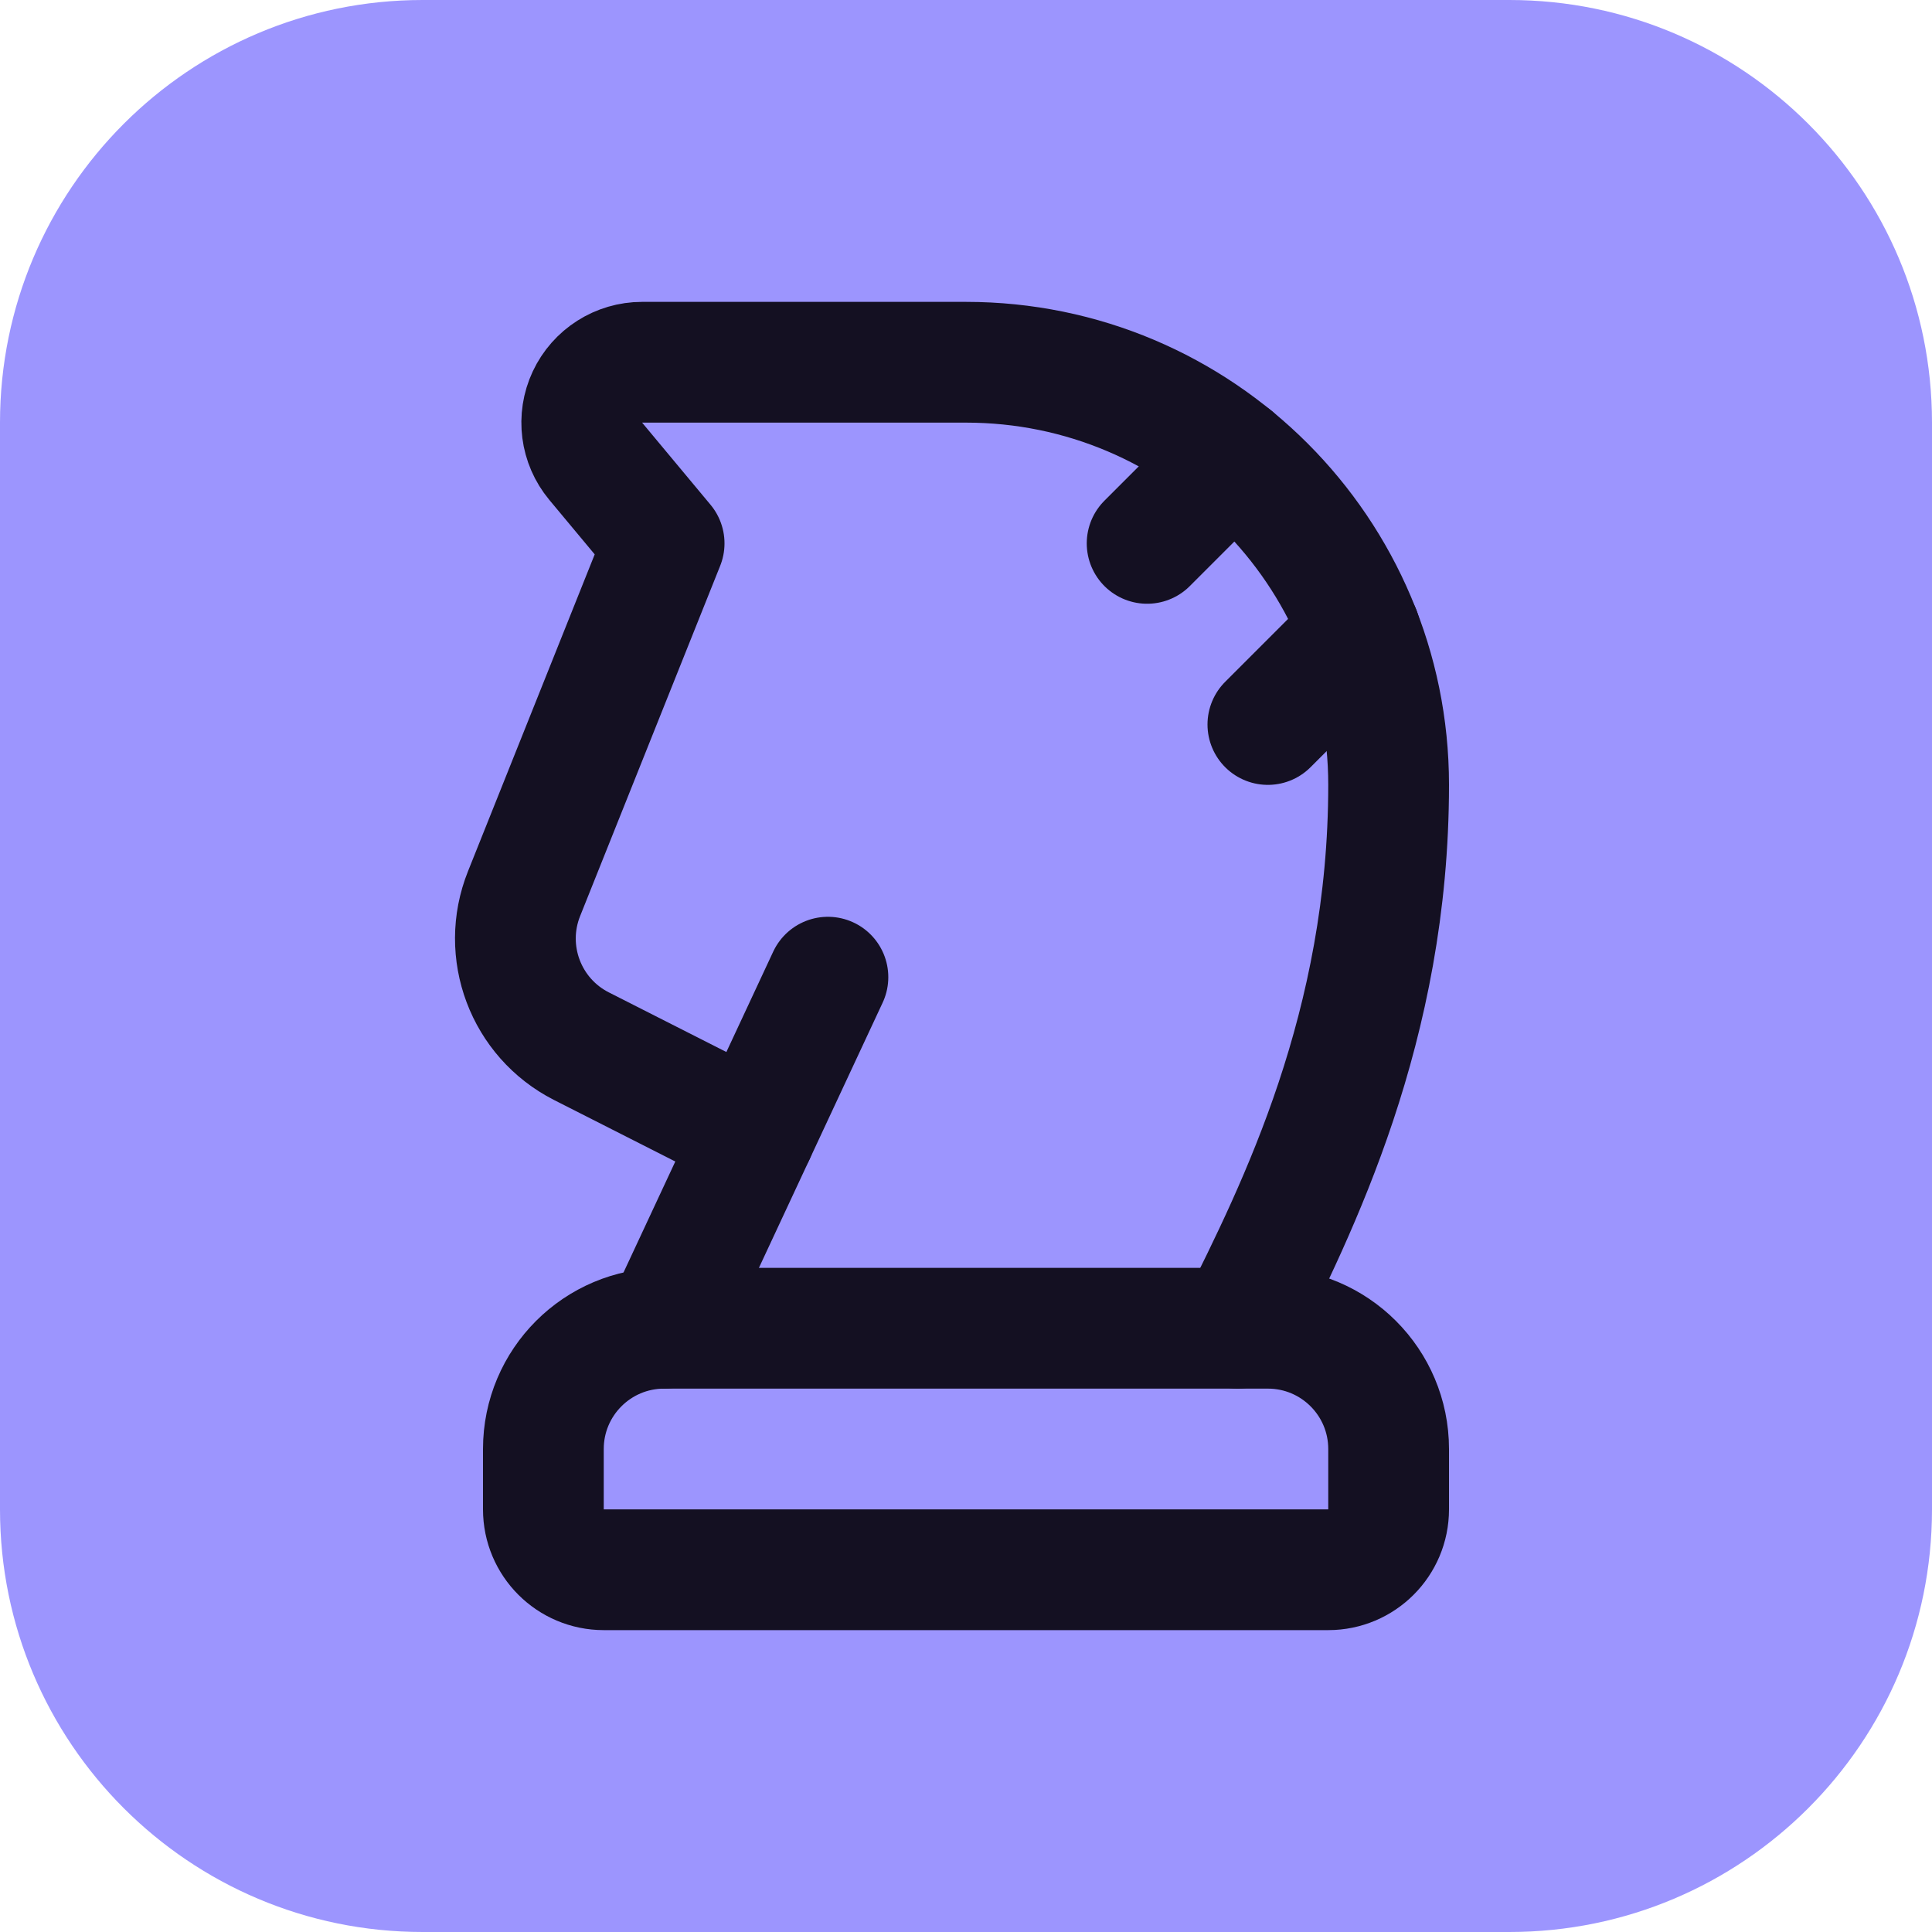
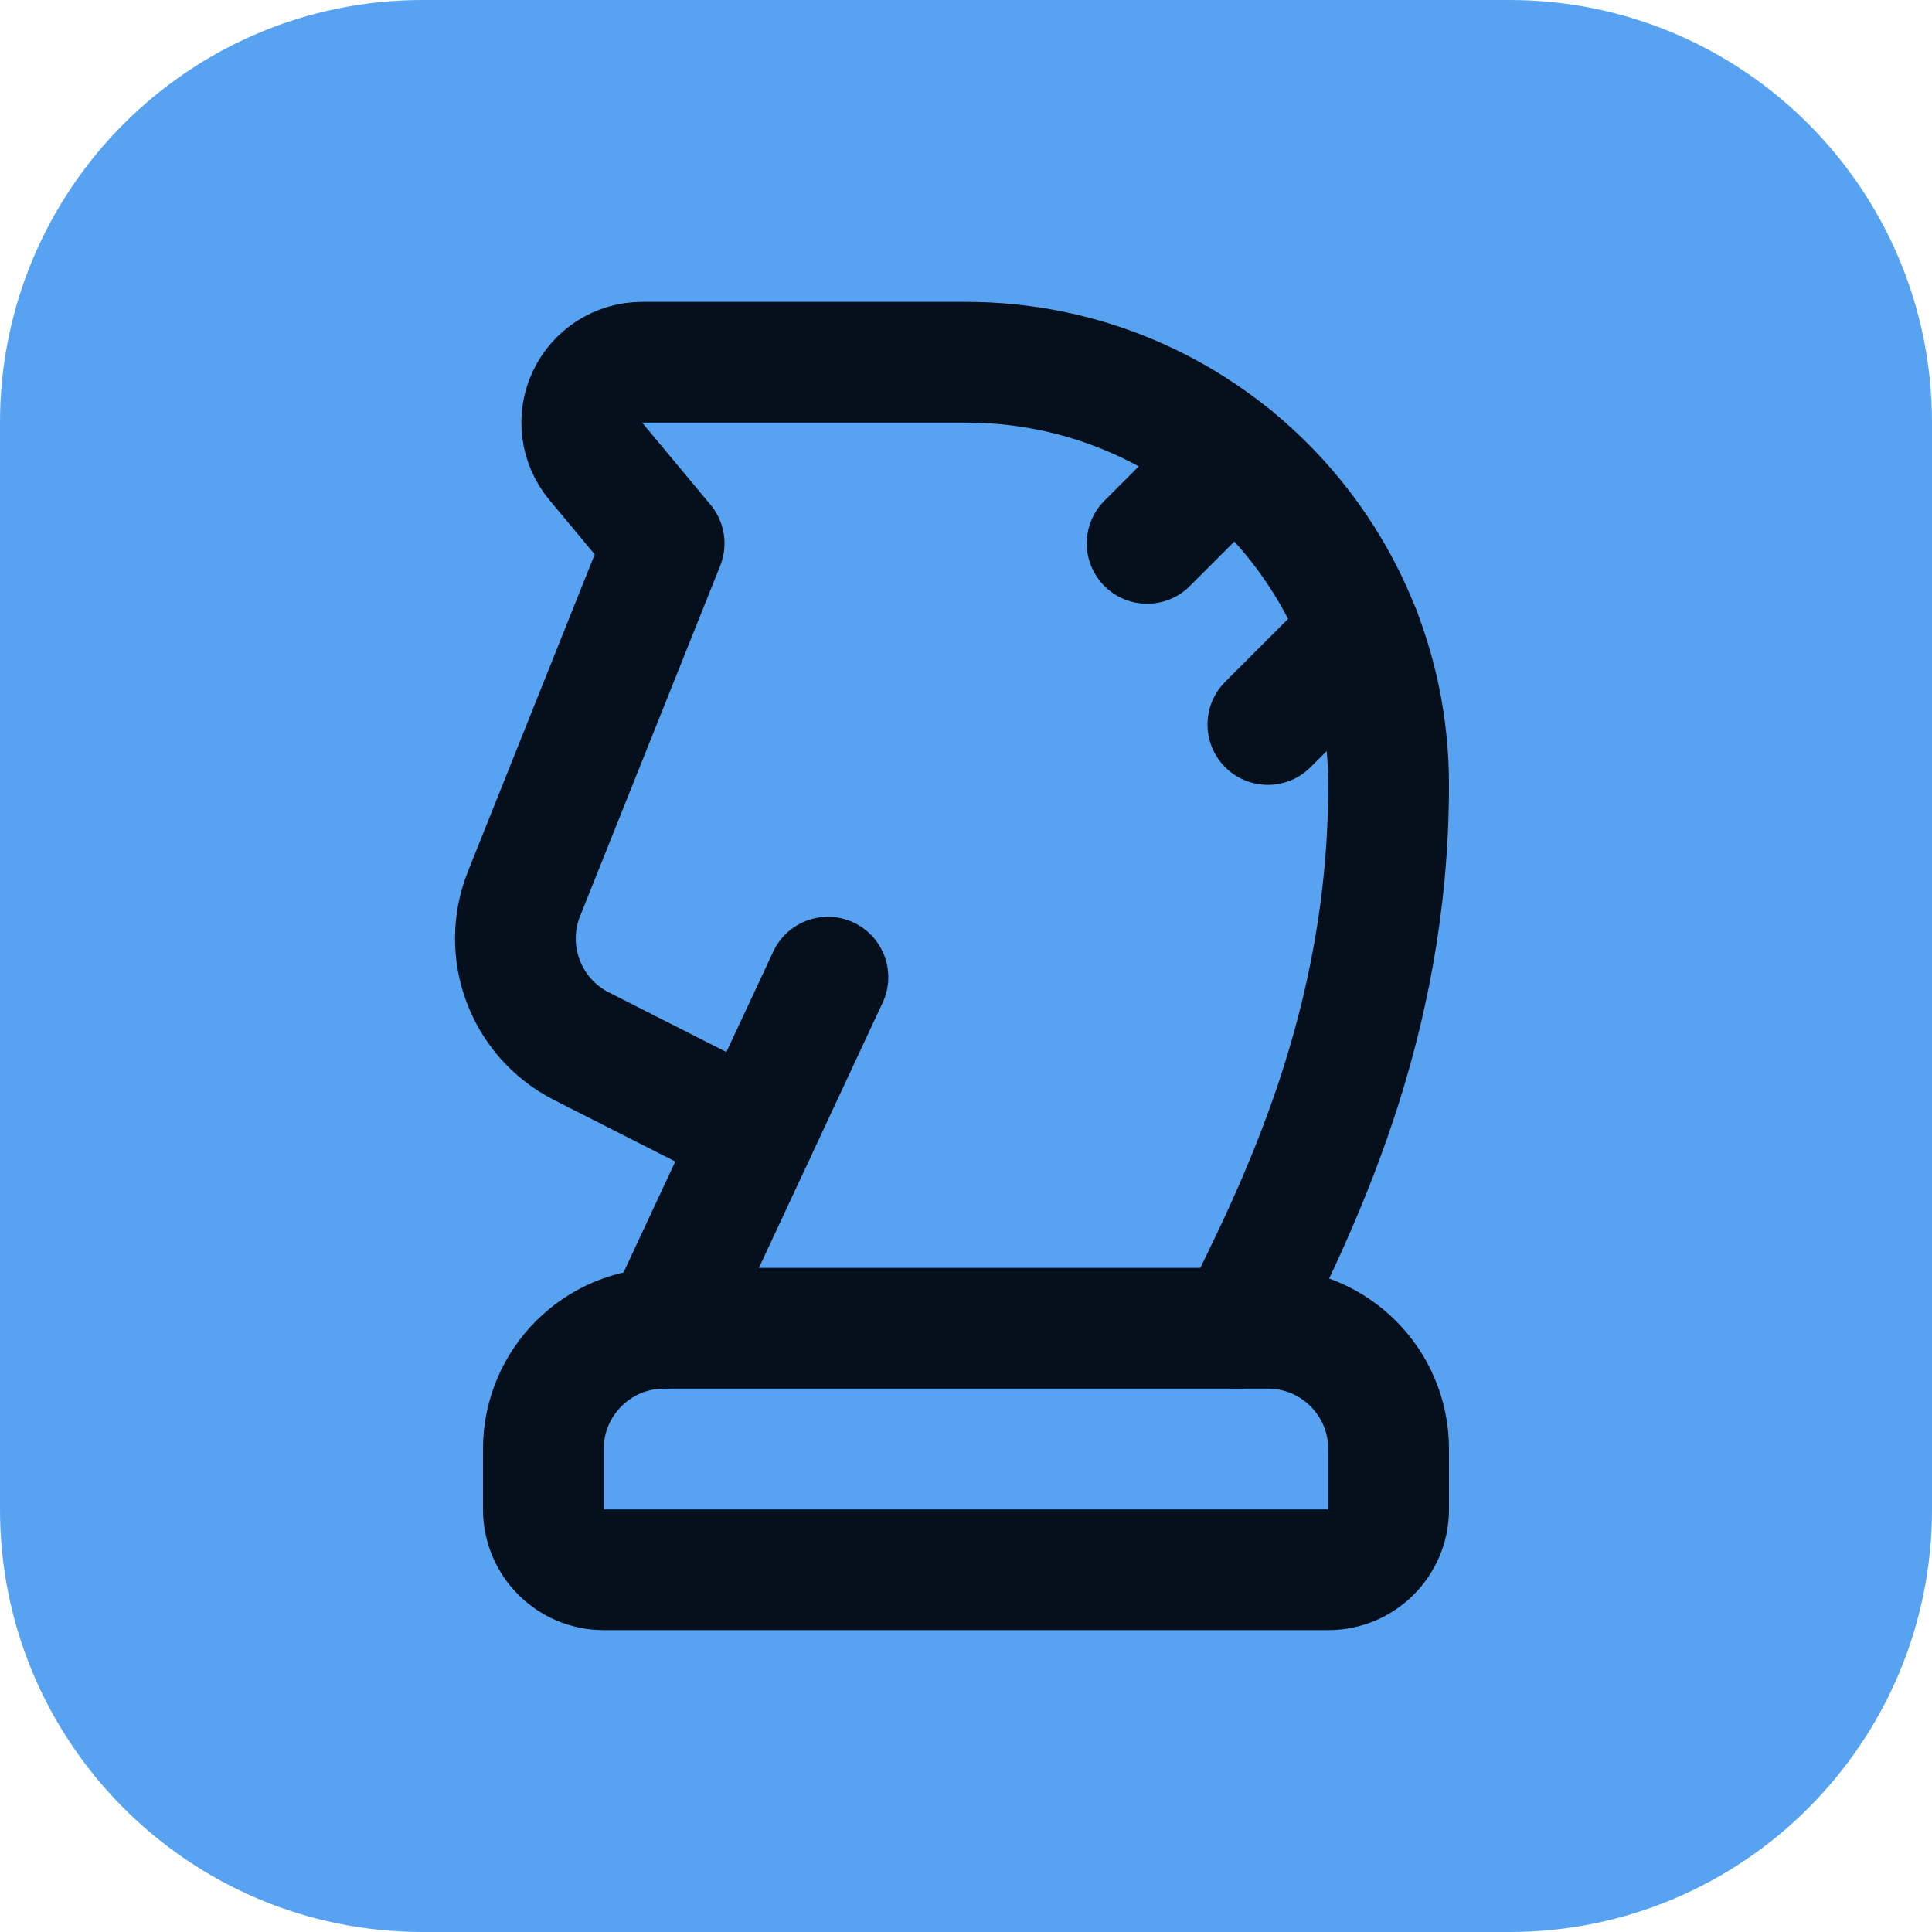
<svg xmlns="http://www.w3.org/2000/svg" viewBox="0 0 32 32">
-   <rect width="32" height="32" rx="7" fill="#9c95fe" />
-   <g transform="translate(4 4)" fill="none" stroke="#141022" stroke-width="2" stroke-linecap="round" stroke-linejoin="round">
+   <rect width="32" height="32" rx="7" fill="#58a2f2" />
+   <g transform="translate(4 4)" fill="none" stroke="#06101c" stroke-width="2" stroke-linecap="round" stroke-linejoin="round">
    <path d="M5 20a2 2 0 0 1 2-2h10a2 2 0 0 1 2 2v1a1 1 0 0 1-1 1H6a1 1 0 0 1-1-1z" />
    <path d="M16.5 18c1-2 2.5-5 2.5-9a7 7 0 0 0-7-7H6.635a1 1 0 0 0-.768 1.64L7 5l-2.32 5.802a2 2 0 0 0 .95 2.526l2.87 1.456" />
    <path d="m15 5 1.425-1.425" />
    <path d="m17 8 1.53-1.53" />
    <path d="M9.713 12.185 7 18" />
  </g>
</svg>
